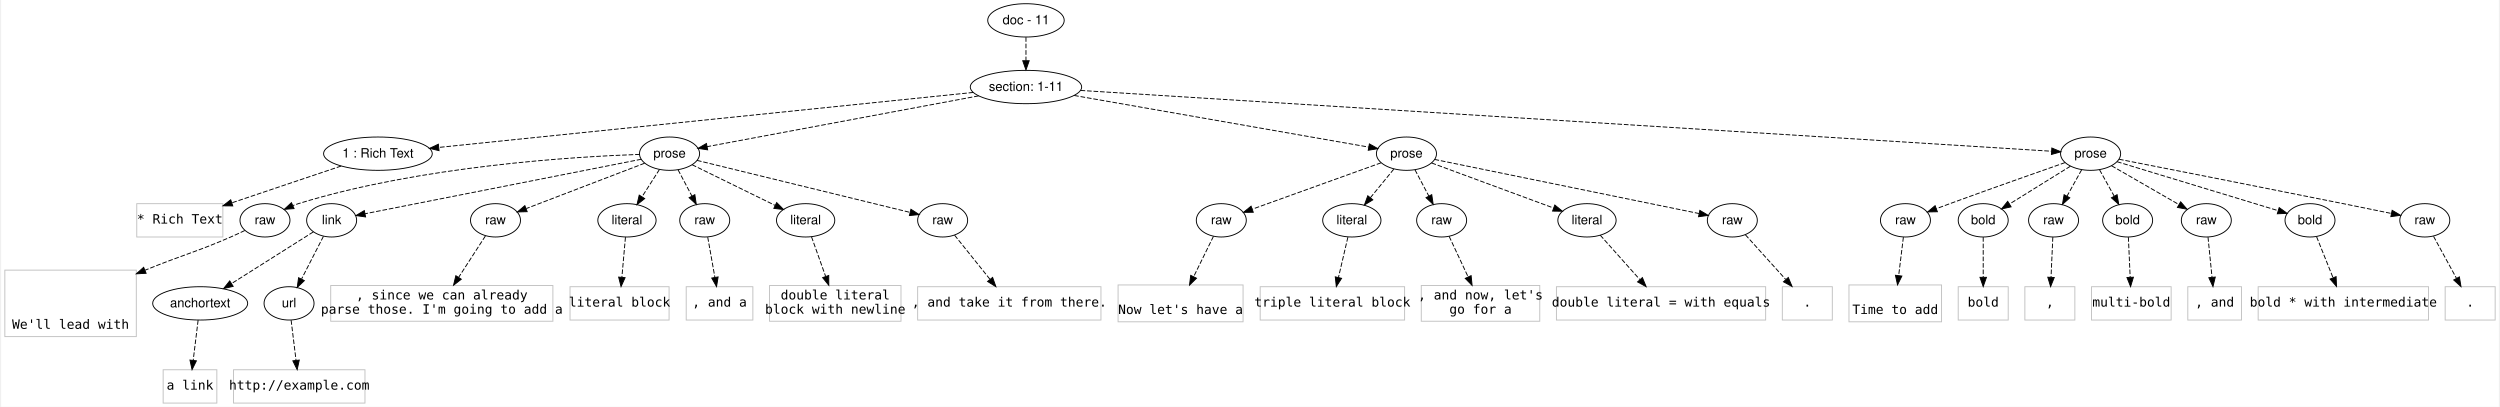
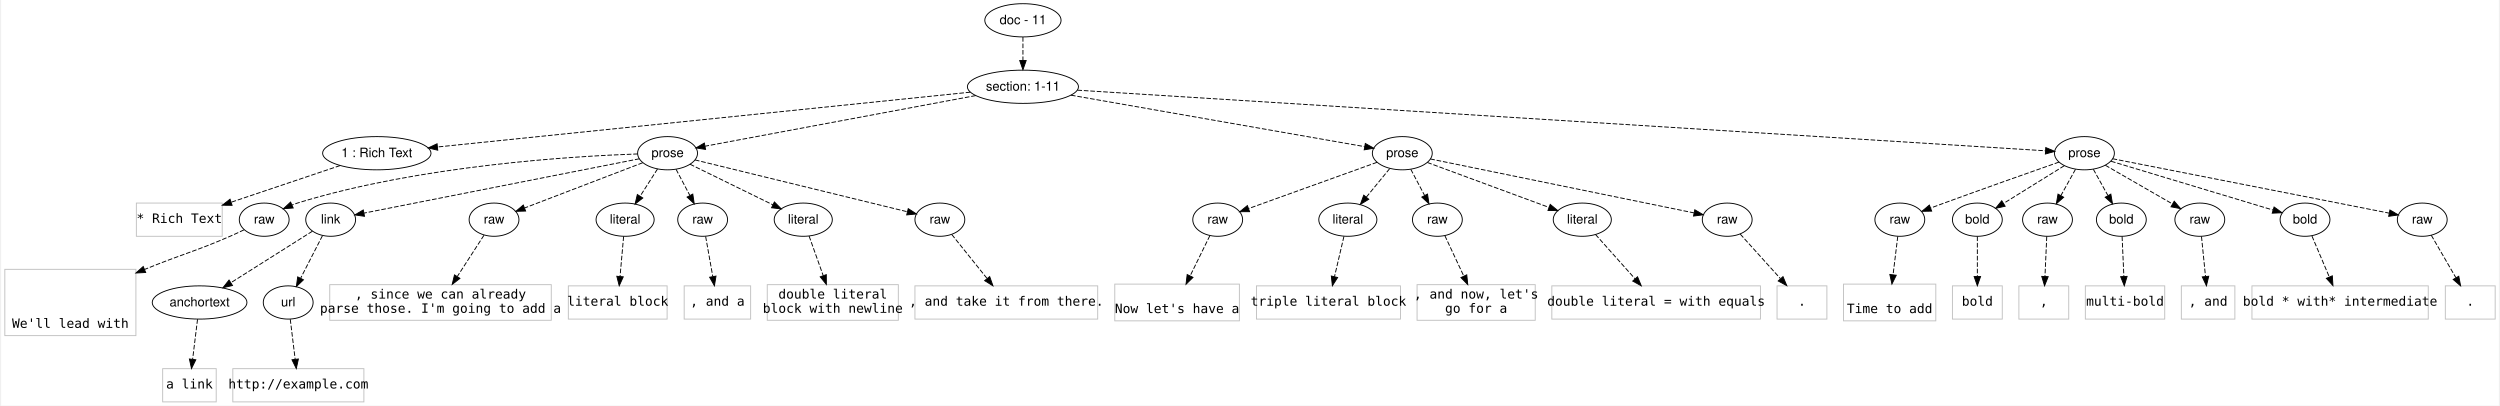
- <svg xmlns="http://www.w3.org/2000/svg" width="2698pt" height="439pt" viewBox="0.00 0.00 2698.00 439.40">
+ <svg xmlns="http://www.w3.org/2000/svg" width="2706pt" height="439pt" viewBox="0.00 0.00 2706.00 439.40">
  <g id="graph0" class="graph" transform="scale(1 1) rotate(0) translate(4 435.4)">
-     <polygon fill="#ffffff" stroke="transparent" points="-4,4 -4,-435.4 2694,-435.4 2694,4 -4,4" />
+     <polygon fill="#ffffff" stroke="transparent" points="-4,4 -4,-435.4 2702,-435.4 2702,4 -4,4" />
    <g id="node1" class="node">
      <ellipse fill="none" stroke="#000000" cx="1103" cy="-413.4" rx="41.318" ry="18" />
      <text text-anchor="middle" x="1103" y="-409.2" font-family="Helvetica,sans-Serif" font-size="14.00" fill="#000000">doc - 11</text>
    </g>
    <g id="node2" class="node">
      <ellipse fill="none" stroke="#000000" cx="1103" cy="-341.4" rx="60.178" ry="18" />
      <text text-anchor="middle" x="1103" y="-337.2" font-family="Helvetica,sans-Serif" font-size="14.00" fill="#000000">section: 1-11</text>
    </g>
    <g id="edge1" class="edge">
      <path fill="none" stroke="#000000" stroke-dasharray="5,2" d="M1103,-395.231C1103,-387.531 1103,-378.374 1103,-369.817" />
      <polygon fill="#000000" stroke="#000000" points="1106.5,-369.813 1103,-359.813 1099.5,-369.813 1106.5,-369.813" />
    </g>
    <g id="node3" class="node">
      <ellipse fill="none" stroke="#000000" cx="403" cy="-269.4" rx="58.716" ry="18" />
      <text text-anchor="middle" x="403" y="-265.2" font-family="Helvetica,sans-Serif" font-size="14.00" fill="#000000">1 : Rich Text</text>
    </g>
    <g id="edge2" class="edge">
      <path fill="none" stroke="#000000" stroke-dasharray="5,2" d="M1046.013,-335.538C917.493,-322.319 605.666,-290.246 469.013,-276.19" />
      <polygon fill="#000000" stroke="#000000" points="469.002,-272.67 458.696,-275.129 468.285,-279.634 469.002,-272.67" />
    </g>
    <g id="node4" class="node">
      <ellipse fill="none" stroke="#000000" cx="718" cy="-269.4" rx="32.459" ry="18" />
      <text text-anchor="middle" x="718" y="-265.2" font-family="Helvetica,sans-Serif" font-size="14.00" fill="#000000">prose</text>
    </g>
    <g id="edge3" class="edge">
      <path fill="none" stroke="#000000" stroke-dasharray="5,2" d="M1051.875,-331.839C974.477,-317.365 829.122,-290.181 758.53,-276.98" />
      <polygon fill="#000000" stroke="#000000" points="759.148,-273.535 748.675,-275.137 757.861,-280.415 759.148,-273.535" />
    </g>
    <g id="node5" class="node">
      <ellipse fill="none" stroke="#000000" cx="1514" cy="-269.4" rx="32.459" ry="18" />
      <text text-anchor="middle" x="1514" y="-265.2" font-family="Helvetica,sans-Serif" font-size="14.00" fill="#000000">prose</text>
    </g>
    <g id="edge4" class="edge">
      <path fill="none" stroke="#000000" stroke-dasharray="5,2" d="M1155.053,-332.281C1237.883,-317.771 1397.986,-289.724 1473.152,-276.556" />
      <polygon fill="#000000" stroke="#000000" points="1473.932,-279.973 1483.178,-274.8 1472.724,-273.078 1473.932,-279.973" />
    </g>
    <g id="node6" class="node">
      <ellipse fill="none" stroke="#000000" cx="2253" cy="-269.4" rx="32.459" ry="18" />
      <text text-anchor="middle" x="2253" y="-265.2" font-family="Helvetica,sans-Serif" font-size="14.00" fill="#000000">prose</text>
    </g>
    <g id="edge5" class="edge">
      <path fill="none" stroke="#000000" stroke-dasharray="5,2" d="M1162.008,-337.706C1365.582,-324.96 2035.614,-283.01 2210.789,-272.043" />
      <polygon fill="#000000" stroke="#000000" points="2211.135,-275.528 2220.896,-271.41 2210.697,-268.542 2211.135,-275.528" />
    </g>
    <g id="node7" class="node">
      <polygon fill="none" stroke="#c0c0c0" points="235.5,-215.4 142.5,-215.4 142.5,-179.4 235.5,-179.4 235.5,-215.4" />
      <text text-anchor="middle" x="189" y="-193.9" font-family="Inconsolata" font-size="14.00" fill="#000000">* Rich Text</text>
    </g>
    <g id="edge6" class="edge">
      <path fill="none" stroke="#000000" stroke-dasharray="5,2" d="M363.25,-256.026C330.073,-244.864 282.391,-228.821 245.29,-216.339" />
      <polygon fill="#000000" stroke="#000000" points="246.209,-212.955 235.615,-213.084 243.977,-219.59 246.209,-212.955" />
    </g>
    <g id="node8" class="node">
      <ellipse fill="none" stroke="#000000" cx="281" cy="-197.4" rx="27" ry="18" />
      <text text-anchor="middle" x="281" y="-193.2" font-family="Helvetica,sans-Serif" font-size="14.00" fill="#000000">raw</text>
    </g>
    <g id="edge7" class="edge">
      <path fill="none" stroke="#000000" stroke-dasharray="5,2" d="M685.784,-268.635C616.691,-266.228 449.759,-256.286 317,-215.4 315.097,-214.814 313.171,-214.135 311.252,-213.392" />
      <polygon fill="#000000" stroke="#000000" points="312.401,-210.074 301.838,-209.264 309.591,-216.485 312.401,-210.074" />
    </g>
    <g id="node9" class="node">
      <ellipse fill="none" stroke="#000000" cx="353" cy="-197.4" rx="27" ry="18" />
      <text text-anchor="middle" x="353" y="-193.2" font-family="Helvetica,sans-Serif" font-size="14.00" fill="#000000">link</text>
    </g>
    <g id="edge8" class="edge">
      <path fill="none" stroke="#000000" stroke-dasharray="5,2" d="M687.508,-263.385C620.553,-250.178 460.939,-218.692 389.113,-204.524" />
      <polygon fill="#000000" stroke="#000000" points="389.663,-201.065 379.174,-202.563 388.308,-207.932 389.663,-201.065" />
    </g>
    <g id="node10" class="node">
      <ellipse fill="none" stroke="#000000" cx="530" cy="-197.4" rx="27" ry="18" />
      <text text-anchor="middle" x="530" y="-193.2" font-family="Helvetica,sans-Serif" font-size="14.00" fill="#000000">raw</text>
    </g>
    <g id="edge9" class="edge">
      <path fill="none" stroke="#000000" stroke-dasharray="5,2" d="M691.064,-259.084C657.376,-246.182 599.708,-224.097 563.289,-210.149" />
      <polygon fill="#000000" stroke="#000000" points="564.209,-206.753 553.619,-206.445 561.705,-213.29 564.209,-206.753" />
    </g>
    <g id="node11" class="node">
      <ellipse fill="none" stroke="#000000" cx="672" cy="-197.4" rx="31.481" ry="18" />
      <text text-anchor="middle" x="672" y="-193.2" font-family="Helvetica,sans-Serif" font-size="14.00" fill="#000000">literal</text>
    </g>
    <g id="edge10" class="edge">
      <path fill="none" stroke="#000000" stroke-dasharray="5,2" d="M707.099,-252.337C701.485,-243.55 694.526,-232.658 688.289,-222.896" />
      <polygon fill="#000000" stroke="#000000" points="691.157,-220.883 682.823,-214.34 685.258,-224.652 691.157,-220.883" />
    </g>
    <g id="node12" class="node">
      <ellipse fill="none" stroke="#000000" cx="756" cy="-197.4" rx="27" ry="18" />
      <text text-anchor="middle" x="756" y="-193.2" font-family="Helvetica,sans-Serif" font-size="14.00" fill="#000000">raw</text>
    </g>
    <g id="edge11" class="edge">
      <path fill="none" stroke="#000000" stroke-dasharray="5,2" d="M727.199,-251.971C731.68,-243.481 737.162,-233.093 742.137,-223.667" />
      <polygon fill="#000000" stroke="#000000" points="745.314,-225.146 746.886,-214.669 739.123,-221.879 745.314,-225.146" />
    </g>
    <g id="node13" class="node">
      <ellipse fill="none" stroke="#000000" cx="865" cy="-197.4" rx="31.481" ry="18" />
      <text text-anchor="middle" x="865" y="-193.2" font-family="Helvetica,sans-Serif" font-size="14.00" fill="#000000">literal</text>
    </g>
    <g id="edge12" class="edge">
      <path fill="none" stroke="#000000" stroke-dasharray="5,2" d="M742.274,-257.511C766.784,-245.506 804.81,-226.881 832.037,-213.545" />
      <polygon fill="#000000" stroke="#000000" points="833.736,-216.61 841.178,-209.068 830.657,-210.324 833.736,-216.61" />
    </g>
    <g id="node14" class="node">
      <ellipse fill="none" stroke="#000000" cx="1013" cy="-197.4" rx="27" ry="18" />
      <text text-anchor="middle" x="1013" y="-193.2" font-family="Helvetica,sans-Serif" font-size="14.00" fill="#000000">raw</text>
    </g>
    <g id="edge13" class="edge">
      <path fill="none" stroke="#000000" stroke-dasharray="5,2" d="M747.636,-262.167C802.356,-248.811 919.007,-220.341 977.71,-206.013" />
      <polygon fill="#000000" stroke="#000000" points="978.746,-209.363 987.631,-203.592 977.086,-202.563 978.746,-209.363" />
    </g>
    <g id="node25" class="node">
      <ellipse fill="none" stroke="#000000" cx="1314" cy="-197.4" rx="27" ry="18" />
      <text text-anchor="middle" x="1314" y="-193.2" font-family="Helvetica,sans-Serif" font-size="14.00" fill="#000000">raw</text>
    </g>
    <g id="edge24" class="edge">
      <path fill="none" stroke="#000000" stroke-dasharray="5,2" d="M1486.61,-259.54C1450.393,-246.502 1386.608,-223.539 1347.543,-209.476" />
      <polygon fill="#000000" stroke="#000000" points="1348.533,-206.112 1337.938,-206.018 1346.162,-212.698 1348.533,-206.112" />
    </g>
    <g id="node26" class="node">
      <ellipse fill="none" stroke="#000000" cx="1455" cy="-197.4" rx="31.481" ry="18" />
      <text text-anchor="middle" x="1455" y="-193.2" font-family="Helvetica,sans-Serif" font-size="14.00" fill="#000000">literal</text>
    </g>
    <g id="edge25" class="edge">
      <path fill="none" stroke="#000000" stroke-dasharray="5,2" d="M1500.316,-252.701C1492.795,-243.523 1483.327,-231.968 1474.992,-221.797" />
      <polygon fill="#000000" stroke="#000000" points="1477.655,-219.525 1468.61,-214.009 1472.241,-223.962 1477.655,-219.525" />
    </g>
    <g id="node27" class="node">
      <ellipse fill="none" stroke="#000000" cx="1552" cy="-197.4" rx="27" ry="18" />
      <text text-anchor="middle" x="1552" y="-193.2" font-family="Helvetica,sans-Serif" font-size="14.00" fill="#000000">raw</text>
    </g>
    <g id="edge26" class="edge">
      <path fill="none" stroke="#000000" stroke-dasharray="5,2" d="M1523.199,-251.971C1527.68,-243.481 1533.162,-233.093 1538.137,-223.667" />
      <polygon fill="#000000" stroke="#000000" points="1541.314,-225.146 1542.886,-214.669 1535.123,-221.879 1541.314,-225.146" />
    </g>
    <g id="node28" class="node">
      <ellipse fill="none" stroke="#000000" cx="1709" cy="-197.4" rx="31.481" ry="18" />
      <text text-anchor="middle" x="1709" y="-193.2" font-family="Helvetica,sans-Serif" font-size="14.00" fill="#000000">literal</text>
    </g>
    <g id="edge27" class="edge">
      <path fill="none" stroke="#000000" stroke-dasharray="5,2" d="M1541.114,-259.389C1575.409,-246.726 1634.583,-224.877 1672.736,-210.79" />
      <polygon fill="#000000" stroke="#000000" points="1674.26,-213.958 1682.429,-207.211 1671.835,-207.392 1674.26,-213.958" />
    </g>
    <g id="node29" class="node">
      <ellipse fill="none" stroke="#000000" cx="1866" cy="-197.4" rx="27" ry="18" />
      <text text-anchor="middle" x="1866" y="-193.2" font-family="Helvetica,sans-Serif" font-size="14.00" fill="#000000">raw</text>
    </g>
    <g id="edge28" class="edge">
      <path fill="none" stroke="#000000" stroke-dasharray="5,2" d="M1544.316,-263.199C1609.033,-249.962 1760.455,-218.989 1829.962,-204.771" />
      <polygon fill="#000000" stroke="#000000" points="1830.9,-208.152 1839.996,-202.719 1829.497,-201.294 1830.9,-208.152" />
    </g>
    <g id="node35" class="node">
      <ellipse fill="none" stroke="#000000" cx="2053" cy="-197.4" rx="27" ry="18" />
      <text text-anchor="middle" x="2053" y="-193.2" font-family="Helvetica,sans-Serif" font-size="14.00" fill="#000000">raw</text>
    </g>
    <g id="edge34" class="edge">
      <path fill="none" stroke="#000000" stroke-dasharray="5,2" d="M2225.489,-259.788C2195.002,-249.099 2144.405,-231.247 2101,-215.4 2096.334,-213.696 2091.421,-211.88 2086.59,-210.081" />
      <polygon fill="#000000" stroke="#000000" points="2087.489,-206.68 2076.897,-206.455 2085.036,-213.237 2087.489,-206.68" />
    </g>
    <g id="node36" class="node">
      <ellipse fill="none" stroke="#000000" cx="2137" cy="-197.4" rx="27" ry="18" />
      <text text-anchor="middle" x="2137" y="-193.2" font-family="Helvetica,sans-Serif" font-size="14.00" fill="#000000">bold</text>
    </g>
    <g id="edge35" class="edge">
      <path fill="none" stroke="#000000" stroke-dasharray="5,2" d="M2231.181,-255.857C2212.544,-244.289 2185.608,-227.571 2165.312,-214.973" />
      <polygon fill="#000000" stroke="#000000" points="2167.129,-211.981 2156.787,-209.681 2163.437,-217.929 2167.129,-211.981" />
    </g>
    <g id="node37" class="node">
      <ellipse fill="none" stroke="#000000" cx="2213" cy="-197.4" rx="27" ry="18" />
      <text text-anchor="middle" x="2213" y="-193.2" font-family="Helvetica,sans-Serif" font-size="14.00" fill="#000000">raw</text>
    </g>
    <g id="edge36" class="edge">
      <path fill="none" stroke="#000000" stroke-dasharray="5,2" d="M2243.317,-251.971C2238.6,-243.481 2232.829,-233.093 2227.593,-223.667" />
      <polygon fill="#000000" stroke="#000000" points="2230.51,-221.71 2222.594,-214.669 2224.391,-225.11 2230.51,-221.71" />
    </g>
    <g id="node38" class="node">
      <ellipse fill="none" stroke="#000000" cx="2293" cy="-197.4" rx="27" ry="18" />
      <text text-anchor="middle" x="2293" y="-193.2" font-family="Helvetica,sans-Serif" font-size="14.00" fill="#000000">bold</text>
    </g>
    <g id="edge37" class="edge">
      <path fill="none" stroke="#000000" stroke-dasharray="5,2" d="M2262.683,-251.971C2267.4,-243.481 2273.171,-233.093 2278.407,-223.667" />
      <polygon fill="#000000" stroke="#000000" points="2281.609,-225.11 2283.406,-214.669 2275.49,-221.71 2281.609,-225.11" />
    </g>
    <g id="node39" class="node">
      <ellipse fill="none" stroke="#000000" cx="2378" cy="-197.4" rx="27" ry="18" />
      <text text-anchor="middle" x="2378" y="-193.2" font-family="Helvetica,sans-Serif" font-size="14.00" fill="#000000">raw</text>
    </g>
    <g id="edge38" class="edge">
      <path fill="none" stroke="#000000" stroke-dasharray="5,2" d="M2275.637,-256.361C2296.042,-244.608 2326.178,-227.25 2348.471,-214.409" />
      <polygon fill="#000000" stroke="#000000" points="2350.275,-217.409 2357.193,-209.385 2346.781,-211.343 2350.275,-217.409" />
    </g>
    <g id="node40" class="node">
-       <ellipse fill="none" stroke="#000000" cx="2490" cy="-197.4" rx="27" ry="18" />
-       <text text-anchor="middle" x="2490" y="-193.2" font-family="Helvetica,sans-Serif" font-size="14.00" fill="#000000">bold</text>
+       <ellipse fill="none" stroke="#000000" cx="2492" cy="-197.4" rx="27" ry="18" />
+       <text text-anchor="middle" x="2492" y="-193.2" font-family="Helvetica,sans-Serif" font-size="14.00" fill="#000000">bold</text>
    </g>
    <g id="edge39" class="edge">
-       <path fill="none" stroke="#000000" stroke-dasharray="5,2" d="M2281.588,-260.715C2325.288,-247.439 2408.564,-222.14 2455.539,-207.869" />
-       <polygon fill="#000000" stroke="#000000" points="2456.712,-211.171 2465.263,-204.915 2454.678,-204.473 2456.712,-211.171" />
+       <path fill="none" stroke="#000000" stroke-dasharray="5,2" d="M2281.829,-260.715C2325.898,-247.439 2409.877,-222.14 2457.248,-207.869" />
+       <polygon fill="#000000" stroke="#000000" points="2458.489,-211.151 2467.055,-204.915 2456.47,-204.448 2458.489,-211.151" />
    </g>
    <g id="node41" class="node">
-       <ellipse fill="none" stroke="#000000" cx="2614" cy="-197.4" rx="27" ry="18" />
-       <text text-anchor="middle" x="2614" y="-193.2" font-family="Helvetica,sans-Serif" font-size="14.00" fill="#000000">raw</text>
+       <ellipse fill="none" stroke="#000000" cx="2619" cy="-197.4" rx="27" ry="18" />
+       <text text-anchor="middle" x="2619" y="-193.2" font-family="Helvetica,sans-Serif" font-size="14.00" fill="#000000">raw</text>
    </g>
    <g id="edge40" class="edge">
-       <path fill="none" stroke="#000000" stroke-dasharray="5,2" d="M2283.719,-263.391C2334.266,-253.488 2438.137,-233.076 2526,-215.4 2543.055,-211.969 2561.958,-208.11 2577.859,-204.847" />
-       <polygon fill="#000000" stroke="#000000" points="2578.734,-208.241 2587.825,-202.8 2577.325,-201.384 2578.734,-208.241" />
+       <path fill="none" stroke="#000000" stroke-dasharray="5,2" d="M2283.523,-263.421C2334.272,-253.476 2439.21,-232.899 2528,-215.4 2546.188,-211.815 2566.418,-207.815 2583.177,-204.498" />
+       <polygon fill="#000000" stroke="#000000" points="2583.984,-207.906 2593.114,-202.53 2582.624,-201.039 2583.984,-207.906" />
    </g>
    <g id="node15" class="node">
      <polygon fill="none" stroke="#c0c0c0" points="142,-143.601 0,-143.601 0,-71.799 142,-71.799 142,-143.601" />
      <text text-anchor="middle" x="71" y="-80.2" font-family="Inconsolata" font-size="14.00" fill="#000000">  We'll lead with </text>
    </g>
    <g id="edge14" class="edge">
      <path fill="none" stroke="#000000" stroke-dasharray="5,2" d="M259.228,-186.435C254.26,-184.037 248.977,-181.569 244,-179.4 206.068,-162.866 193.567,-160.675 151.471,-143.515" />
      <polygon fill="#000000" stroke="#000000" points="152.599,-140.194 142.019,-139.615 149.929,-146.665 152.599,-140.194" />
    </g>
    <g id="node16" class="node">
      <ellipse fill="none" stroke="#000000" cx="211" cy="-107.7" rx="51.302" ry="18" />
      <text text-anchor="middle" x="211" y="-103.5" font-family="Helvetica,sans-Serif" font-size="14.00" fill="#000000">anchortext</text>
    </g>
    <g id="edge15" class="edge">
      <path fill="none" stroke="#000000" stroke-dasharray="5,2" d="M333.255,-184.928C310.426,-170.506 272.457,-146.522 244.881,-129.102" />
      <polygon fill="#000000" stroke="#000000" points="246.649,-126.079 236.325,-123.698 242.911,-131.998 246.649,-126.079" />
    </g>
    <g id="node17" class="node">
      <ellipse fill="none" stroke="#000000" cx="307" cy="-107.7" rx="27" ry="18" />
      <text text-anchor="middle" x="307" y="-103.5" font-family="Helvetica,sans-Serif" font-size="14.00" fill="#000000">url</text>
    </g>
    <g id="edge16" class="edge">
      <path fill="none" stroke="#000000" stroke-dasharray="5,2" d="M344.131,-180.105C337.449,-167.075 328.169,-148.98 320.558,-134.139" />
      <polygon fill="#000000" stroke="#000000" points="323.52,-132.243 315.842,-124.942 317.291,-135.437 323.52,-132.243" />
    </g>
    <g id="node20" class="node">
      <polygon fill="none" stroke="#c0c0c0" points="592,-127.001 352,-127.001 352,-88.399 592,-88.399 592,-127.001" />
      <text text-anchor="middle" x="472" y="-111.9" font-family="Inconsolata" font-size="14.00" fill="#000000">, since we can already</text>
      <text text-anchor="middle" x="472" y="-96.5" font-family="Inconsolata" font-size="14.00" fill="#000000">parse those. I'm going to add a </text>
    </g>
    <g id="edge19" class="edge">
      <path fill="none" stroke="#000000" stroke-dasharray="5,2" d="M519.091,-180.528C510.993,-168.004 499.761,-150.634 490.298,-135.998" />
      <polygon fill="#000000" stroke="#000000" points="493.047,-133.804 484.678,-127.307 487.169,-137.605 493.047,-133.804" />
    </g>
    <g id="node21" class="node">
      <polygon fill="none" stroke="#c0c0c0" points="717.5,-125.7 610.5,-125.7 610.5,-89.7 717.5,-89.7 717.5,-125.7" />
      <text text-anchor="middle" x="664" y="-104.2" font-family="Inconsolata" font-size="14.00" fill="#000000">literal block</text>
    </g>
    <g id="edge20" class="edge">
      <path fill="none" stroke="#000000" stroke-dasharray="5,2" d="M670.381,-179.248C669.275,-166.846 667.787,-150.163 666.526,-136.026" />
      <polygon fill="#000000" stroke="#000000" points="669.991,-135.475 665.616,-125.825 663.019,-136.097 669.991,-135.475" />
    </g>
    <g id="node22" class="node">
      <polygon fill="none" stroke="#c0c0c0" points="808,-125.7 736,-125.7 736,-89.7 808,-89.7 808,-125.7" />
      <text text-anchor="middle" x="772" y="-104.2" font-family="Inconsolata" font-size="14.00" fill="#000000">, and a </text>
    </g>
    <g id="edge21" class="edge">
      <path fill="none" stroke="#000000" stroke-dasharray="5,2" d="M759.238,-179.248C761.45,-166.846 764.426,-150.163 766.947,-136.026" />
      <polygon fill="#000000" stroke="#000000" points="770.457,-136.284 768.767,-125.825 763.565,-135.055 770.457,-136.284" />
    </g>
    <g id="node23" class="node">
      <polygon fill="none" stroke="#c0c0c0" points="968,-127.001 826,-127.001 826,-88.399 968,-88.399 968,-127.001" />
      <text text-anchor="middle" x="897" y="-111.9" font-family="Inconsolata" font-size="14.00" fill="#000000">double literal</text>
      <text text-anchor="middle" x="897" y="-96.5" font-family="Inconsolata" font-size="14.00" fill="#000000">block with newline</text>
    </g>
    <g id="edge22" class="edge">
      <path fill="none" stroke="#000000" stroke-dasharray="5,2" d="M871.322,-179.678C875.661,-167.517 881.52,-151.093 886.546,-137.005" />
      <polygon fill="#000000" stroke="#000000" points="889.961,-137.848 890.024,-127.254 883.368,-135.496 889.961,-137.848" />
    </g>
    <g id="node24" class="node">
      <polygon fill="none" stroke="#c0c0c0" points="1184,-125.7 986,-125.7 986,-89.7 1184,-89.7 1184,-125.7" />
      <text text-anchor="middle" x="1085" y="-104.2" font-family="Inconsolata" font-size="14.00" fill="#000000">, and take it from there. </text>
    </g>
    <g id="edge23" class="edge">
      <path fill="none" stroke="#000000" stroke-dasharray="5,2" d="M1025.872,-181.363C1036.452,-168.183 1051.653,-149.244 1063.993,-133.871" />
      <polygon fill="#000000" stroke="#000000" points="1066.977,-135.745 1070.507,-125.756 1061.518,-131.364 1066.977,-135.745" />
    </g>
    <g id="node18" class="node">
      <polygon fill="none" stroke="#c0c0c0" points="229,-36 171,-36 171,0 229,0 229,-36" />
      <text text-anchor="middle" x="200" y="-14.5" font-family="Inconsolata" font-size="14.00" fill="#000000">a link</text>
    </g>
    <g id="edge17" class="edge">
      <path fill="none" stroke="#000000" stroke-dasharray="5,2" d="M208.774,-89.548C207.253,-77.147 205.207,-60.463 203.474,-46.326" />
      <polygon fill="#000000" stroke="#000000" points="206.914,-45.625 202.223,-36.125 199.966,-46.477 206.914,-45.625" />
    </g>
    <g id="node19" class="node">
      <polygon fill="none" stroke="#c0c0c0" points="389,-36 247,-36 247,0 389,0 389,-36" />
      <text text-anchor="middle" x="318" y="-14.5" font-family="Inconsolata" font-size="14.00" fill="#000000">http://example.com</text>
    </g>
    <g id="edge18" class="edge">
      <path fill="none" stroke="#000000" stroke-dasharray="5,2" d="M309.226,-89.548C310.747,-77.147 312.793,-60.463 314.526,-46.326" />
      <polygon fill="#000000" stroke="#000000" points="318.034,-46.477 315.777,-36.125 311.086,-45.625 318.034,-46.477" />
    </g>
    <g id="node30" class="node">
      <polygon fill="none" stroke="#c0c0c0" points="1337.5,-127.602 1202.5,-127.602 1202.5,-87.798 1337.5,-87.798 1337.5,-127.602" />
      <text text-anchor="middle" x="1270" y="-96.2" font-family="Inconsolata" font-size="14.00" fill="#000000">Now let's have a </text>
    </g>
    <g id="edge29" class="edge">
      <path fill="none" stroke="#000000" stroke-dasharray="5,2" d="M1305.516,-180.105C1299.453,-167.743 1291.152,-150.822 1284.101,-136.446" />
      <polygon fill="#000000" stroke="#000000" points="1287.229,-134.877 1279.683,-127.441 1280.945,-137.96 1287.229,-134.877" />
    </g>
    <g id="node31" class="node">
      <polygon fill="none" stroke="#c0c0c0" points="1512,-125.7 1356,-125.7 1356,-89.7 1512,-89.7 1512,-125.7" />
      <text text-anchor="middle" x="1434" y="-104.2" font-family="Inconsolata" font-size="14.00" fill="#000000">triple literal block</text>
    </g>
    <g id="edge30" class="edge">
      <path fill="none" stroke="#000000" stroke-dasharray="5,2" d="M1450.75,-179.248C1447.819,-166.725 1443.865,-149.836 1440.534,-135.611" />
      <polygon fill="#000000" stroke="#000000" points="1443.931,-134.764 1438.243,-125.825 1437.115,-136.36 1443.931,-134.764" />
    </g>
    <g id="node32" class="node">
      <polygon fill="none" stroke="#c0c0c0" points="1658,-127.001 1530,-127.001 1530,-88.399 1658,-88.399 1658,-127.001" />
      <text text-anchor="middle" x="1594" y="-111.9" font-family="Inconsolata" font-size="14.00" fill="#000000">, and now, let's</text>
      <text text-anchor="middle" x="1594" y="-96.5" font-family="Inconsolata" font-size="14.00" fill="#000000">go for a </text>
    </g>
    <g id="edge31" class="edge">
      <path fill="none" stroke="#000000" stroke-dasharray="5,2" d="M1560.098,-180.105C1565.87,-167.778 1573.764,-150.918 1580.483,-136.569" />
      <polygon fill="#000000" stroke="#000000" points="1583.835,-137.663 1584.906,-127.122 1577.496,-134.694 1583.835,-137.663" />
    </g>
    <g id="node33" class="node">
      <polygon fill="none" stroke="#c0c0c0" points="1902,-125.7 1676,-125.7 1676,-89.7 1902,-89.7 1902,-125.7" />
      <text text-anchor="middle" x="1789" y="-104.2" font-family="Inconsolata" font-size="14.00" fill="#000000"> double literal = with equals </text>
    </g>
    <g id="edge32" class="edge">
      <path fill="none" stroke="#000000" stroke-dasharray="5,2" d="M1723.302,-181.363C1735.167,-168.061 1752.262,-148.893 1766.039,-133.445" />
      <polygon fill="#000000" stroke="#000000" points="1768.853,-135.549 1772.897,-125.756 1763.628,-130.889 1768.853,-135.549" />
    </g>
    <g id="node34" class="node">
      <polygon fill="none" stroke="#c0c0c0" points="1974,-125.7 1920,-125.7 1920,-89.7 1974,-89.7 1974,-125.7" />
      <text text-anchor="middle" x="1947" y="-104.2" font-family="Inconsolata" font-size="14.00" fill="#000000">.</text>
    </g>
    <g id="edge33" class="edge">
      <path fill="none" stroke="#000000" stroke-dasharray="5,2" d="M1880.109,-181.775C1892.074,-168.525 1909.484,-149.246 1923.542,-133.678" />
      <polygon fill="#000000" stroke="#000000" points="1926.437,-135.694 1930.541,-125.927 1921.242,-131.003 1926.437,-135.694" />
    </g>
    <g id="node42" class="node">
      <polygon fill="none" stroke="#c0c0c0" points="2092,-127.602 1992,-127.602 1992,-87.798 2092,-87.798 2092,-127.602" />
      <text text-anchor="middle" x="2042" y="-96.2" font-family="Inconsolata" font-size="14.00" fill="#000000">Time to add </text>
    </g>
    <g id="edge41" class="edge">
      <path fill="none" stroke="#000000" stroke-dasharray="5,2" d="M2050.774,-179.248C2049.313,-167.336 2047.368,-151.474 2045.68,-137.712" />
      <polygon fill="#000000" stroke="#000000" points="2049.144,-137.197 2044.452,-127.698 2042.196,-138.05 2049.144,-137.197" />
    </g>
    <g id="node43" class="node">
      <polygon fill="none" stroke="#c0c0c0" points="2164,-125.7 2110,-125.7 2110,-89.7 2164,-89.7 2164,-125.7" />
      <text text-anchor="middle" x="2137" y="-104.2" font-family="Inconsolata" font-size="14.00" fill="#000000">bold</text>
    </g>
    <g id="edge42" class="edge">
      <path fill="none" stroke="#000000" stroke-dasharray="5,2" d="M2137,-179.248C2137,-166.846 2137,-150.163 2137,-136.026" />
      <polygon fill="#000000" stroke="#000000" points="2140.5,-135.825 2137,-125.825 2133.5,-135.825 2140.5,-135.825" />
    </g>
    <g id="node44" class="node">
      <polygon fill="none" stroke="#c0c0c0" points="2236,-125.7 2182,-125.7 2182,-89.7 2236,-89.7 2236,-125.7" />
      <text text-anchor="middle" x="2209" y="-104.2" font-family="Inconsolata" font-size="14.00" fill="#000000">, </text>
    </g>
    <g id="edge43" class="edge">
      <path fill="none" stroke="#000000" stroke-dasharray="5,2" d="M2212.191,-179.248C2211.637,-166.846 2210.894,-150.163 2210.263,-136.026" />
      <polygon fill="#000000" stroke="#000000" points="2213.75,-135.659 2209.808,-125.825 2206.757,-135.971 2213.75,-135.659" />
    </g>
    <g id="node45" class="node">
      <polygon fill="none" stroke="#c0c0c0" points="2340,-125.7 2254,-125.7 2254,-89.7 2340,-89.7 2340,-125.7" />
      <text text-anchor="middle" x="2297" y="-104.2" font-family="Inconsolata" font-size="14.00" fill="#000000">multi-bold</text>
    </g>
    <g id="edge44" class="edge">
      <path fill="none" stroke="#000000" stroke-dasharray="5,2" d="M2293.809,-179.248C2294.363,-166.846 2295.106,-150.163 2295.737,-136.026" />
      <polygon fill="#000000" stroke="#000000" points="2299.243,-135.971 2296.192,-125.825 2292.25,-135.659 2299.243,-135.971" />
    </g>
    <g id="node46" class="node">
      <polygon fill="none" stroke="#c0c0c0" points="2416,-125.7 2358,-125.7 2358,-89.7 2416,-89.7 2416,-125.7" />
      <text text-anchor="middle" x="2387" y="-104.2" font-family="Inconsolata" font-size="14.00" fill="#000000">, and </text>
    </g>
    <g id="edge45" class="edge">
      <path fill="none" stroke="#000000" stroke-dasharray="5,2" d="M2379.821,-179.248C2381.066,-166.846 2382.74,-150.163 2384.158,-136.026" />
      <polygon fill="#000000" stroke="#000000" points="2387.666,-136.125 2385.181,-125.825 2380.7,-135.426 2387.666,-136.125" />
    </g>
    <g id="node47" class="node">
-       <polygon fill="none" stroke="#c0c0c0" points="2618,-125.7 2434,-125.7 2434,-89.7 2618,-89.7 2618,-125.7" />
-       <text text-anchor="middle" x="2526" y="-104.2" font-family="Inconsolata" font-size="14.00" fill="#000000">bold * with intermediate</text>
+       <polygon fill="none" stroke="#c0c0c0" points="2625.5,-125.7 2434.5,-125.7 2434.5,-89.7 2625.5,-89.7 2625.5,-125.7" />
+       <text text-anchor="middle" x="2530" y="-104.2" font-family="Inconsolata" font-size="14.00" fill="#000000">bold * with* intermediate</text>
    </g>
    <g id="edge46" class="edge">
-       <path fill="none" stroke="#000000" stroke-dasharray="5,2" d="M2497.112,-179.678C2502.174,-167.067 2509.075,-149.872 2514.862,-135.451" />
-       <polygon fill="#000000" stroke="#000000" points="2518.179,-136.585 2518.655,-126.001 2511.682,-133.978 2518.179,-136.585" />
+       <path fill="none" stroke="#000000" stroke-dasharray="5,2" d="M2499.508,-179.678C2504.85,-167.067 2512.134,-149.872 2518.244,-135.451" />
+       <polygon fill="#000000" stroke="#000000" points="2521.569,-136.574 2522.247,-126.001 2515.124,-133.843 2521.569,-136.574" />
    </g>
    <g id="node48" class="node">
-       <polygon fill="none" stroke="#c0c0c0" points="2690,-125.7 2636,-125.7 2636,-89.7 2690,-89.7 2690,-125.7" />
-       <text text-anchor="middle" x="2663" y="-104.2" font-family="Inconsolata" font-size="14.00" fill="#000000">.</text>
+       <polygon fill="none" stroke="#c0c0c0" points="2698,-125.7 2644,-125.7 2644,-89.7 2698,-89.7 2698,-125.7" />
+       <text text-anchor="middle" x="2671" y="-104.2" font-family="Inconsolata" font-size="14.00" fill="#000000">.</text>
    </g>
    <g id="edge47" class="edge">
-       <path fill="none" stroke="#000000" stroke-dasharray="5,2" d="M2623.448,-180.105C2630.428,-167.326 2640.071,-149.674 2648.088,-134.999" />
-       <polygon fill="#000000" stroke="#000000" points="2651.354,-136.32 2653.077,-125.866 2645.211,-132.964 2651.354,-136.32" />
+       <path fill="none" stroke="#000000" stroke-dasharray="5,2" d="M2628.781,-180.528C2636.285,-167.584 2646.79,-149.462 2655.444,-134.535" />
+       <polygon fill="#000000" stroke="#000000" points="2658.562,-136.134 2660.549,-125.727 2652.506,-132.624 2658.562,-136.134" />
    </g>
  </g>
</svg>
